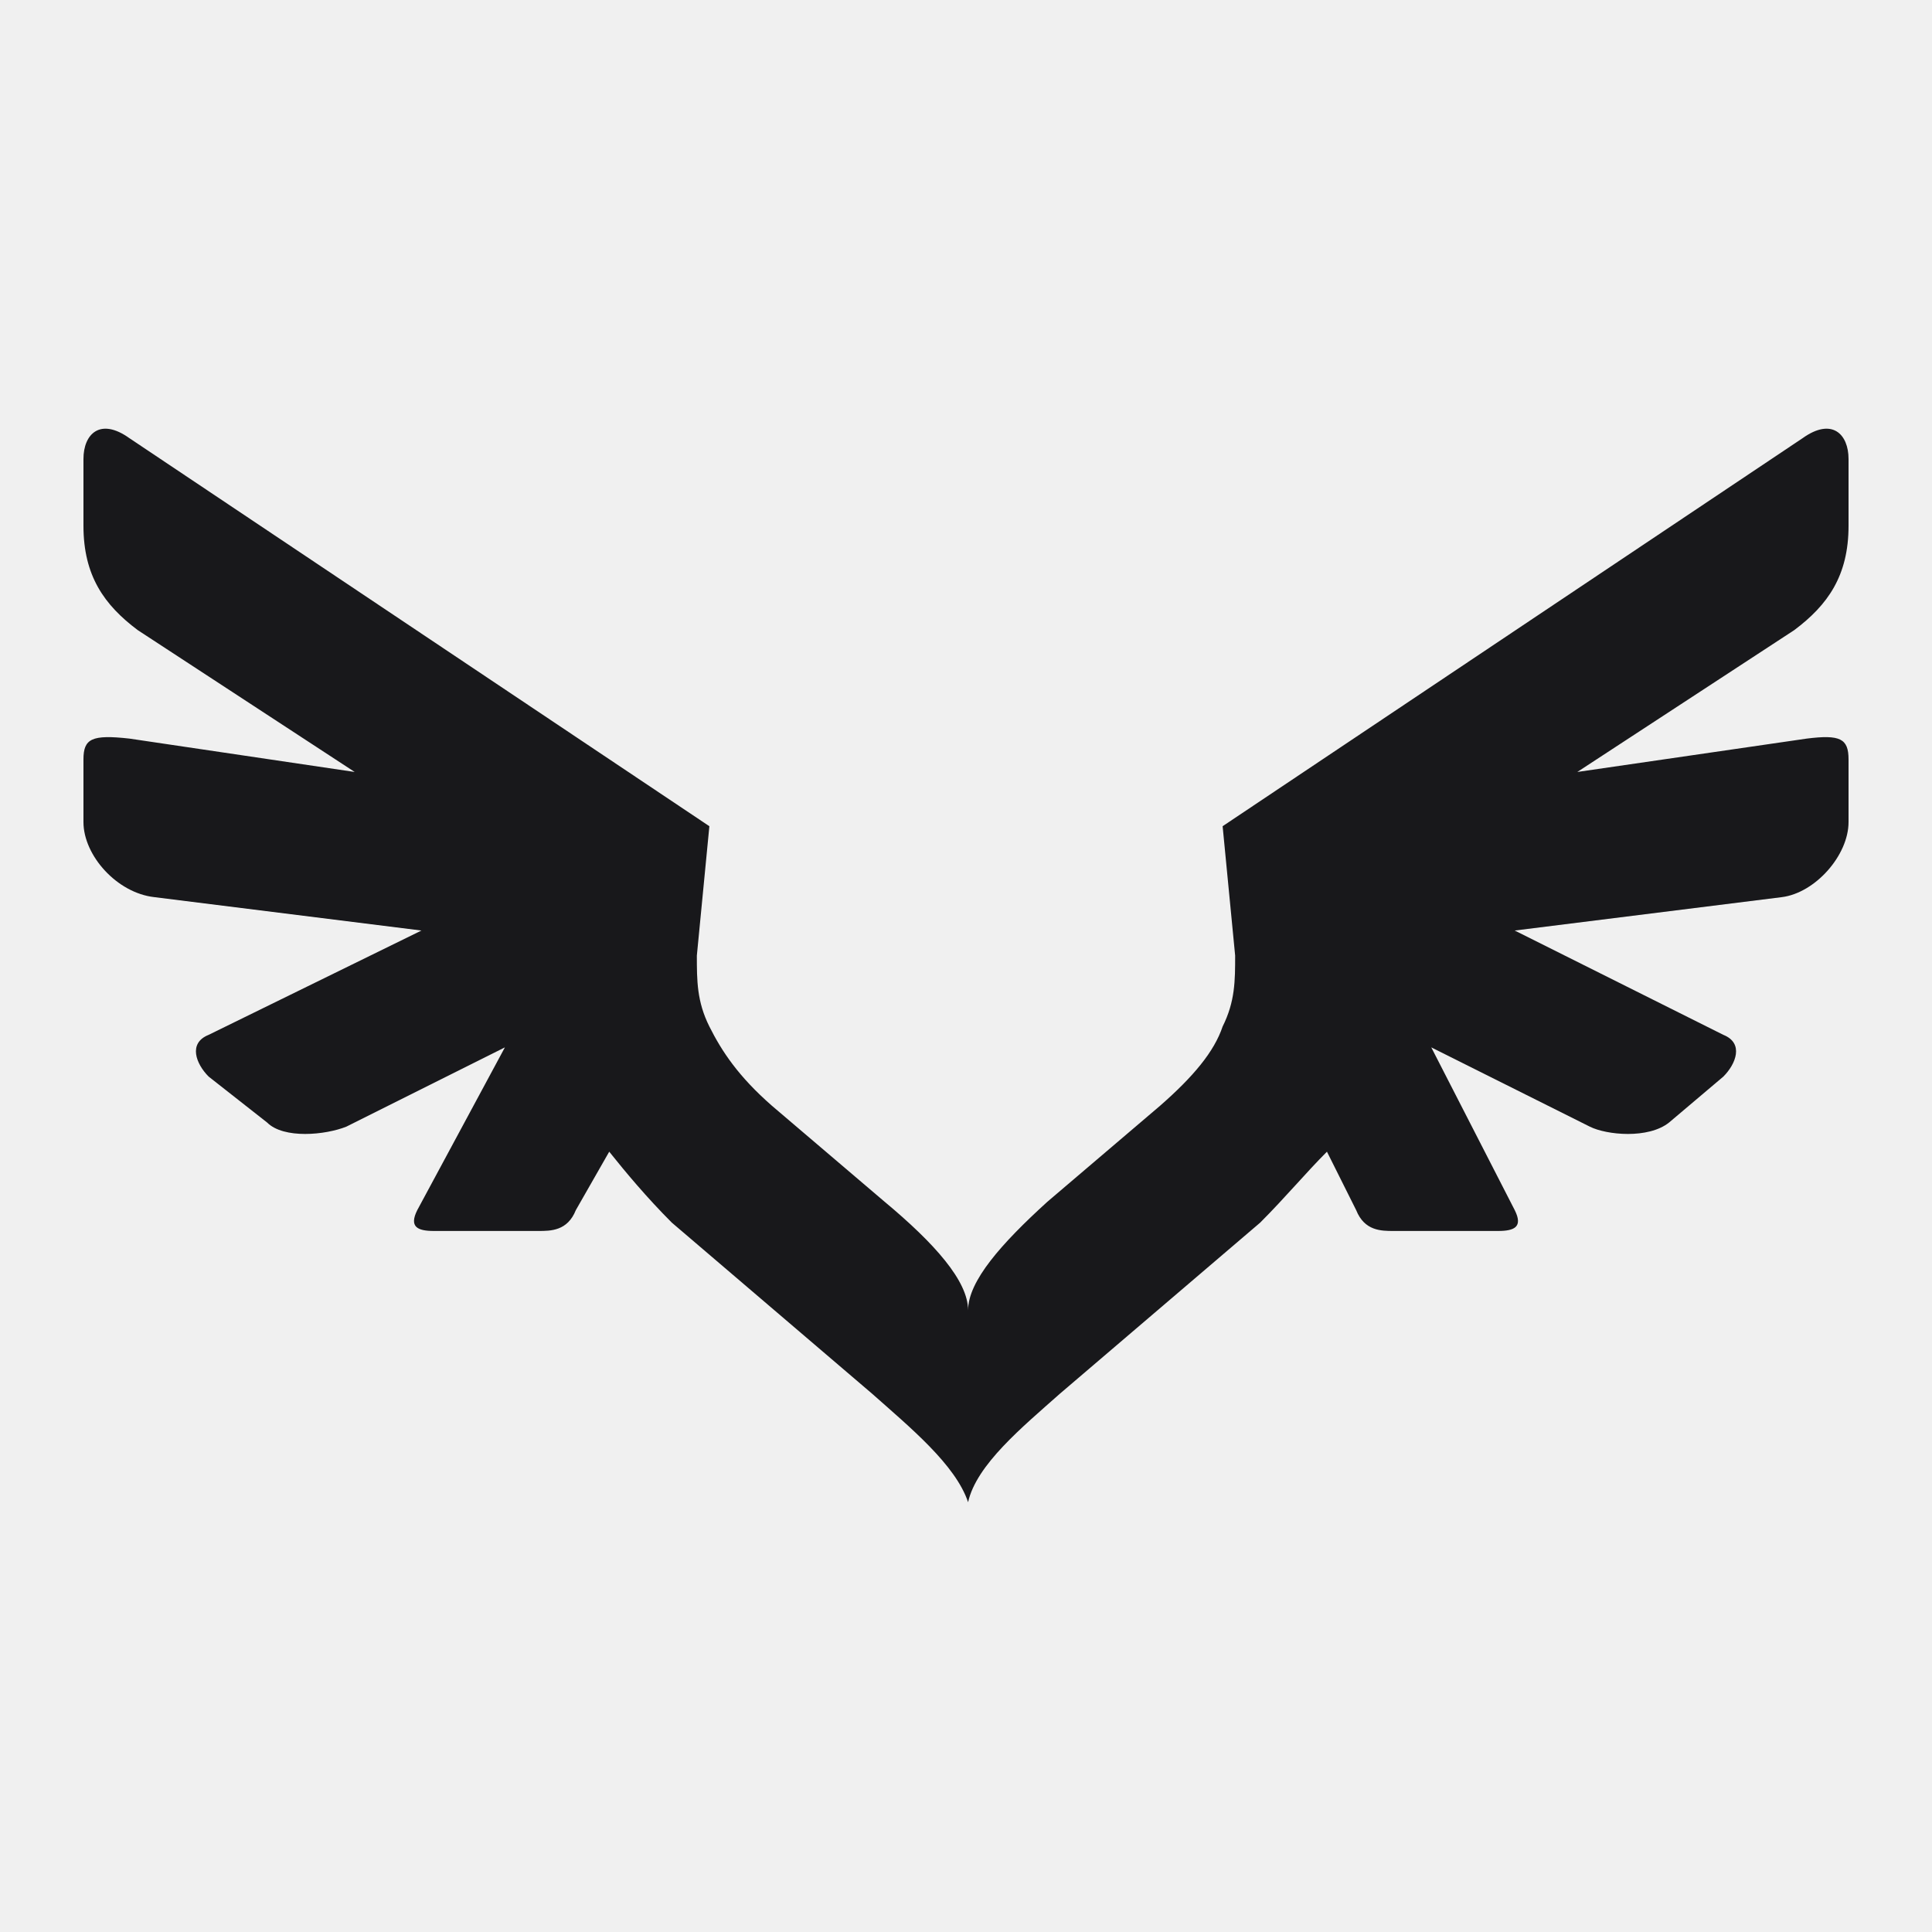
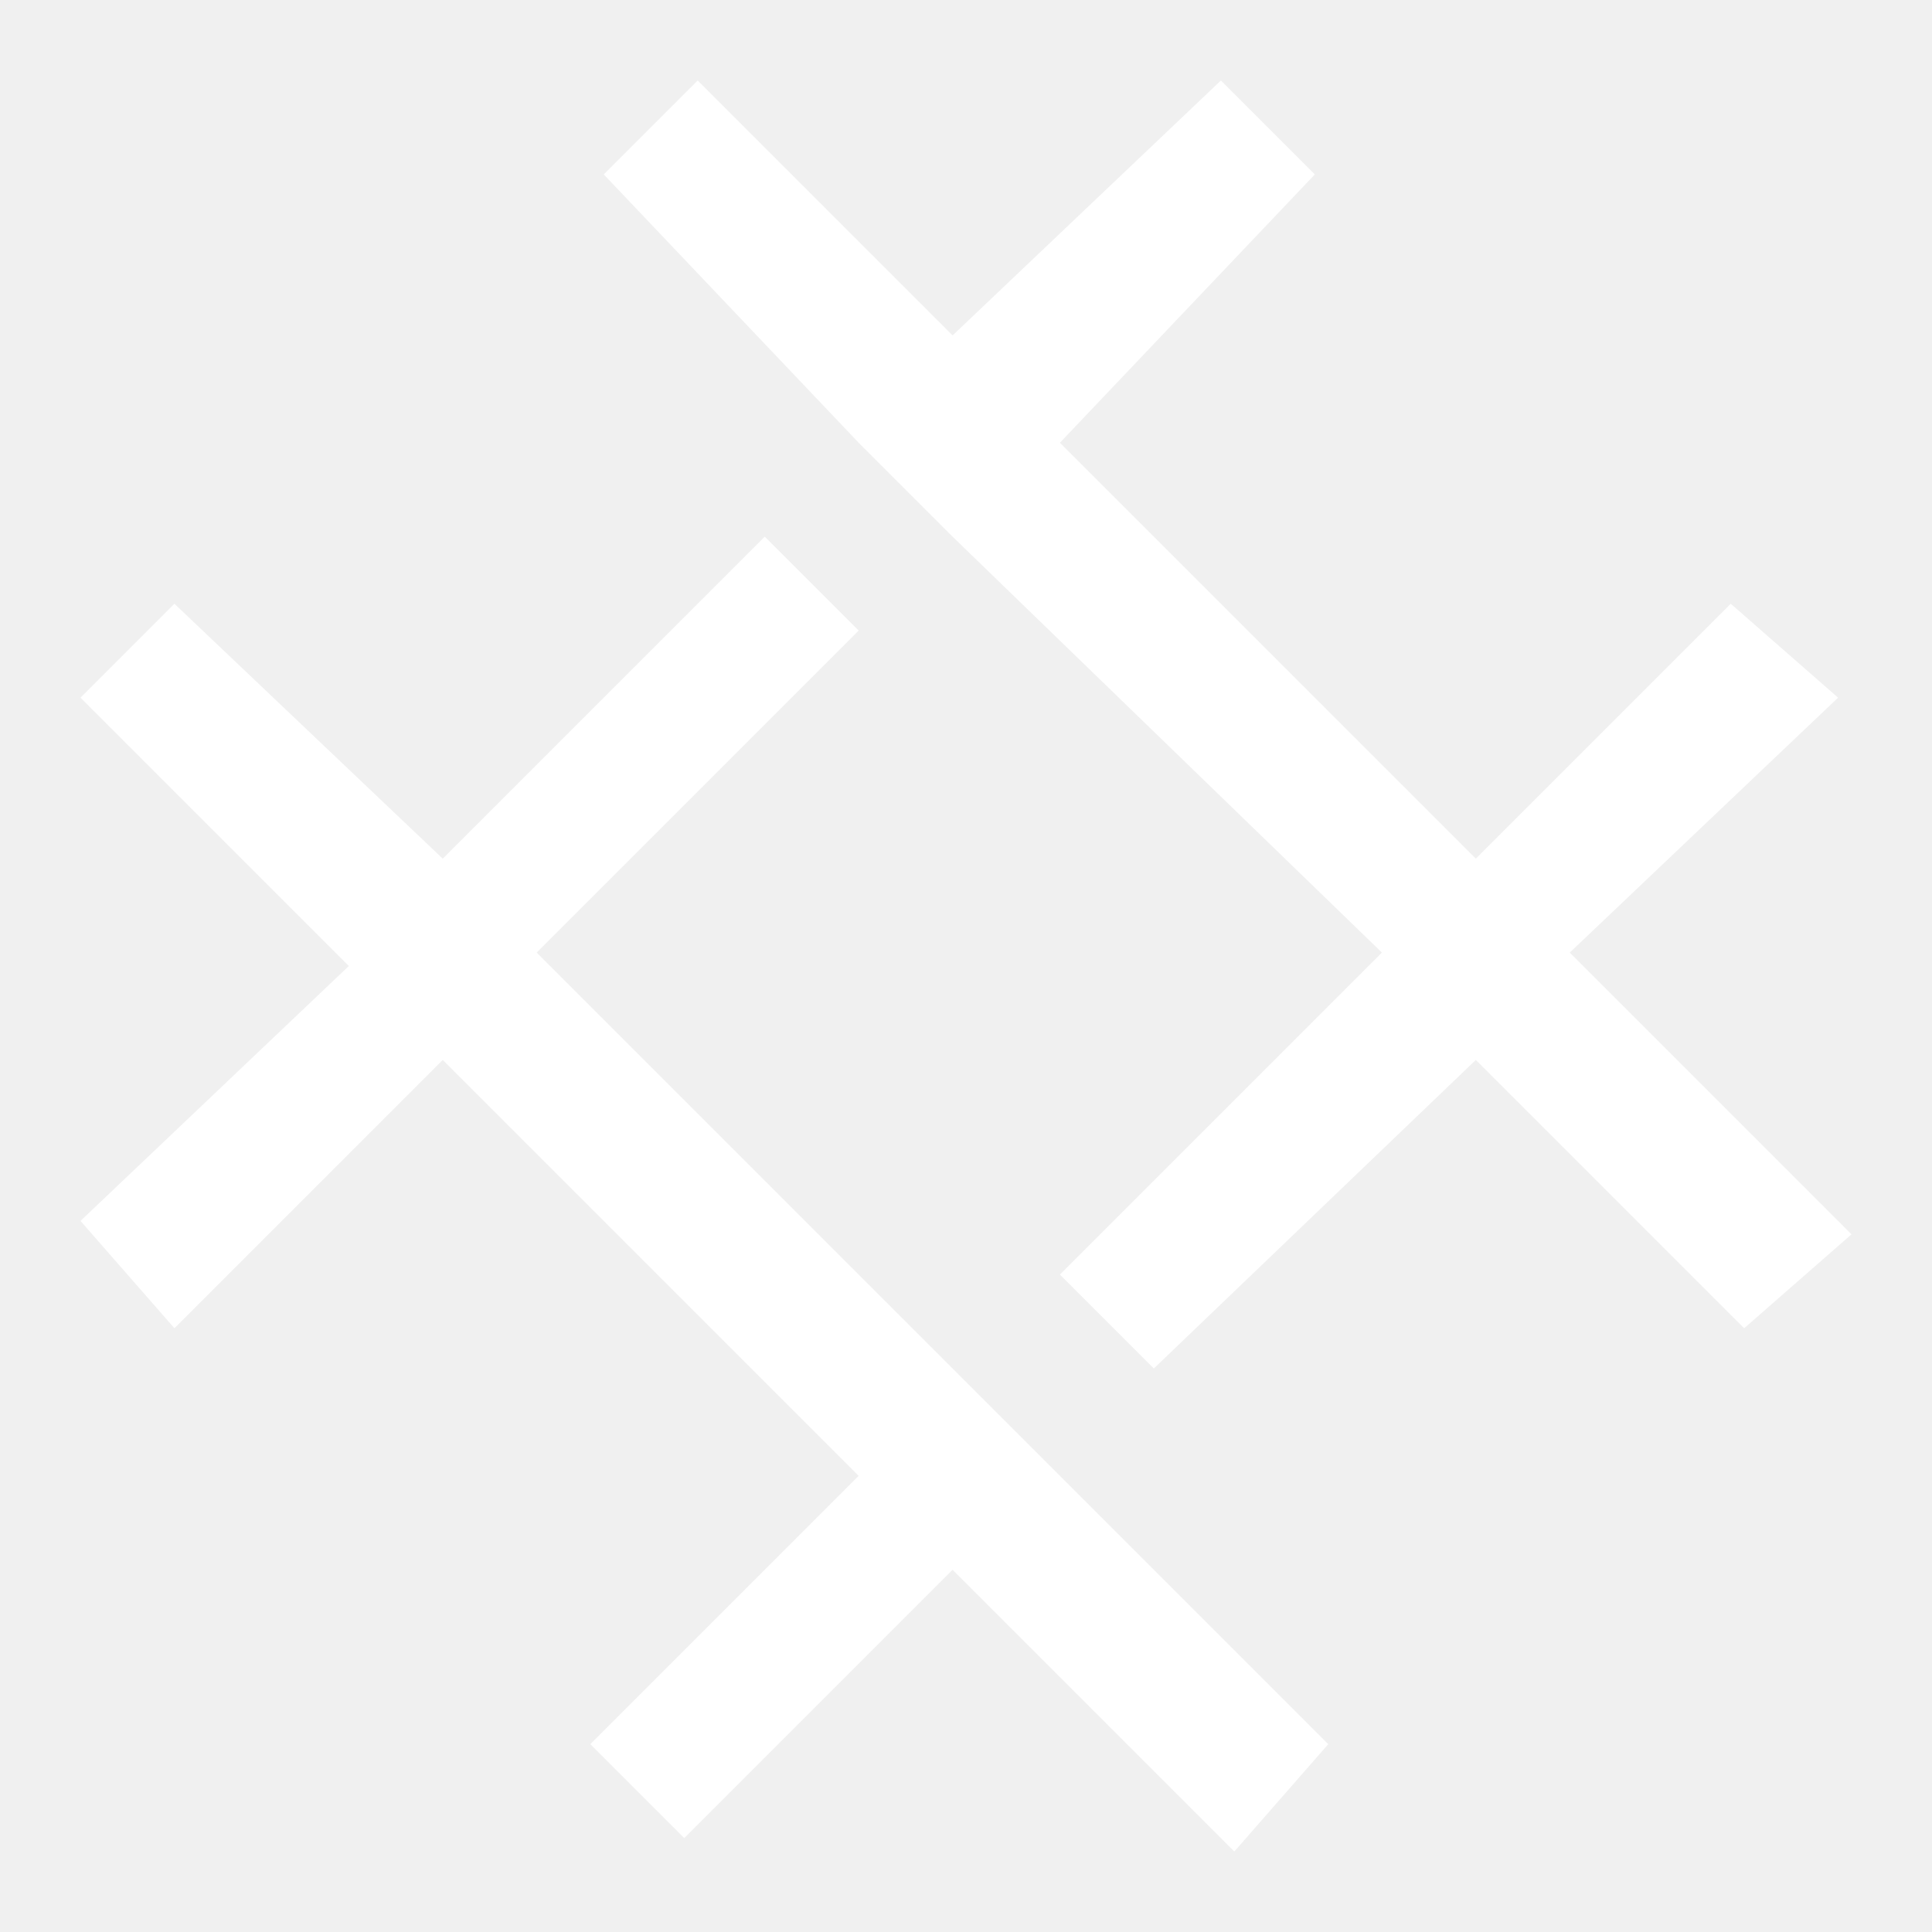
- <svg xmlns="http://www.w3.org/2000/svg" viewBox="-20 -103 463 463">
-   <style>
-     path { fill: #18181B; }
-     @media (prefers-color-scheme: dark) { path { fill: #FFFFFF; } }
-   </style>
-   <path d="M231 185l27 -23c8,-7 13,-13 15,-19 3,-6 3,-11 3,-17l-3 -31 0 0 139 -93c7,-5 11,-1 11,5l0 16c0,12 -5,19 -13,25l-52 34 55 -8c8,-1 10,0 10,5l0 15c0,8 -8,17 -16,18l-64 8 50 25c5,2 3,7 0,10l-13 11c-5,4 -15,3 -19,1l-38 -19 20 39c2,4 0,5 -4,5l-25 0c-3,0 -7,0 -9,-5l-7 -14c-5,5 -10,11 -16,17l-48 41c-9,8 -20,17 -22,26 -3,-9 -14,-18 -23,-26l-48 -41c-6,-6 -11,-12 -15,-17l-8 14c-2,5 -6,5 -9,5l-25 0c-4,0 -6,-1 -4,-5l21 -39 -38 19c-5,2 -15,3 -19,-1l-14 -11c-3,-3 -5,-8 0,-10l51 -25 -64 -8c-9,-1 -17,-10 -17,-18l0 -15c0,-5 2,-6 11,-5l54 8 -52 -34c-8,-6 -13,-13 -13,-25l0 -16c0,-6 4,-10 11,-5l139 93 0 0 -3 31c0,6 0,11 3,17 3,6 7,12 15,19l27 23c12,10 20,19 20,26 0,-7 8,-16 19,-26z" />
+ <svg xmlns="http://www.w3.org/2000/svg" viewBox="-6 -6 144 144">
+   <path d="M39 7l7 -7 19 19 20 -19 7 7 -19 20 31 31 19 -19 8 7 -20 19 21 21 -8 7 -20 -20 -24 23 -7 -7 24 -24 -32 -31 0 0 -7 -7 0 0 -19 -20zm12 27l-24 24 -20 -19 -7 7 20 20 -20 19 7 8 20 -20 31 31 -20 20 7 7 20 -20 21 21 7 -8 -20 -20 -8 -8 -31 -31 24 -24 -7 -7z" fill="#FFFFFF" />
</svg>
